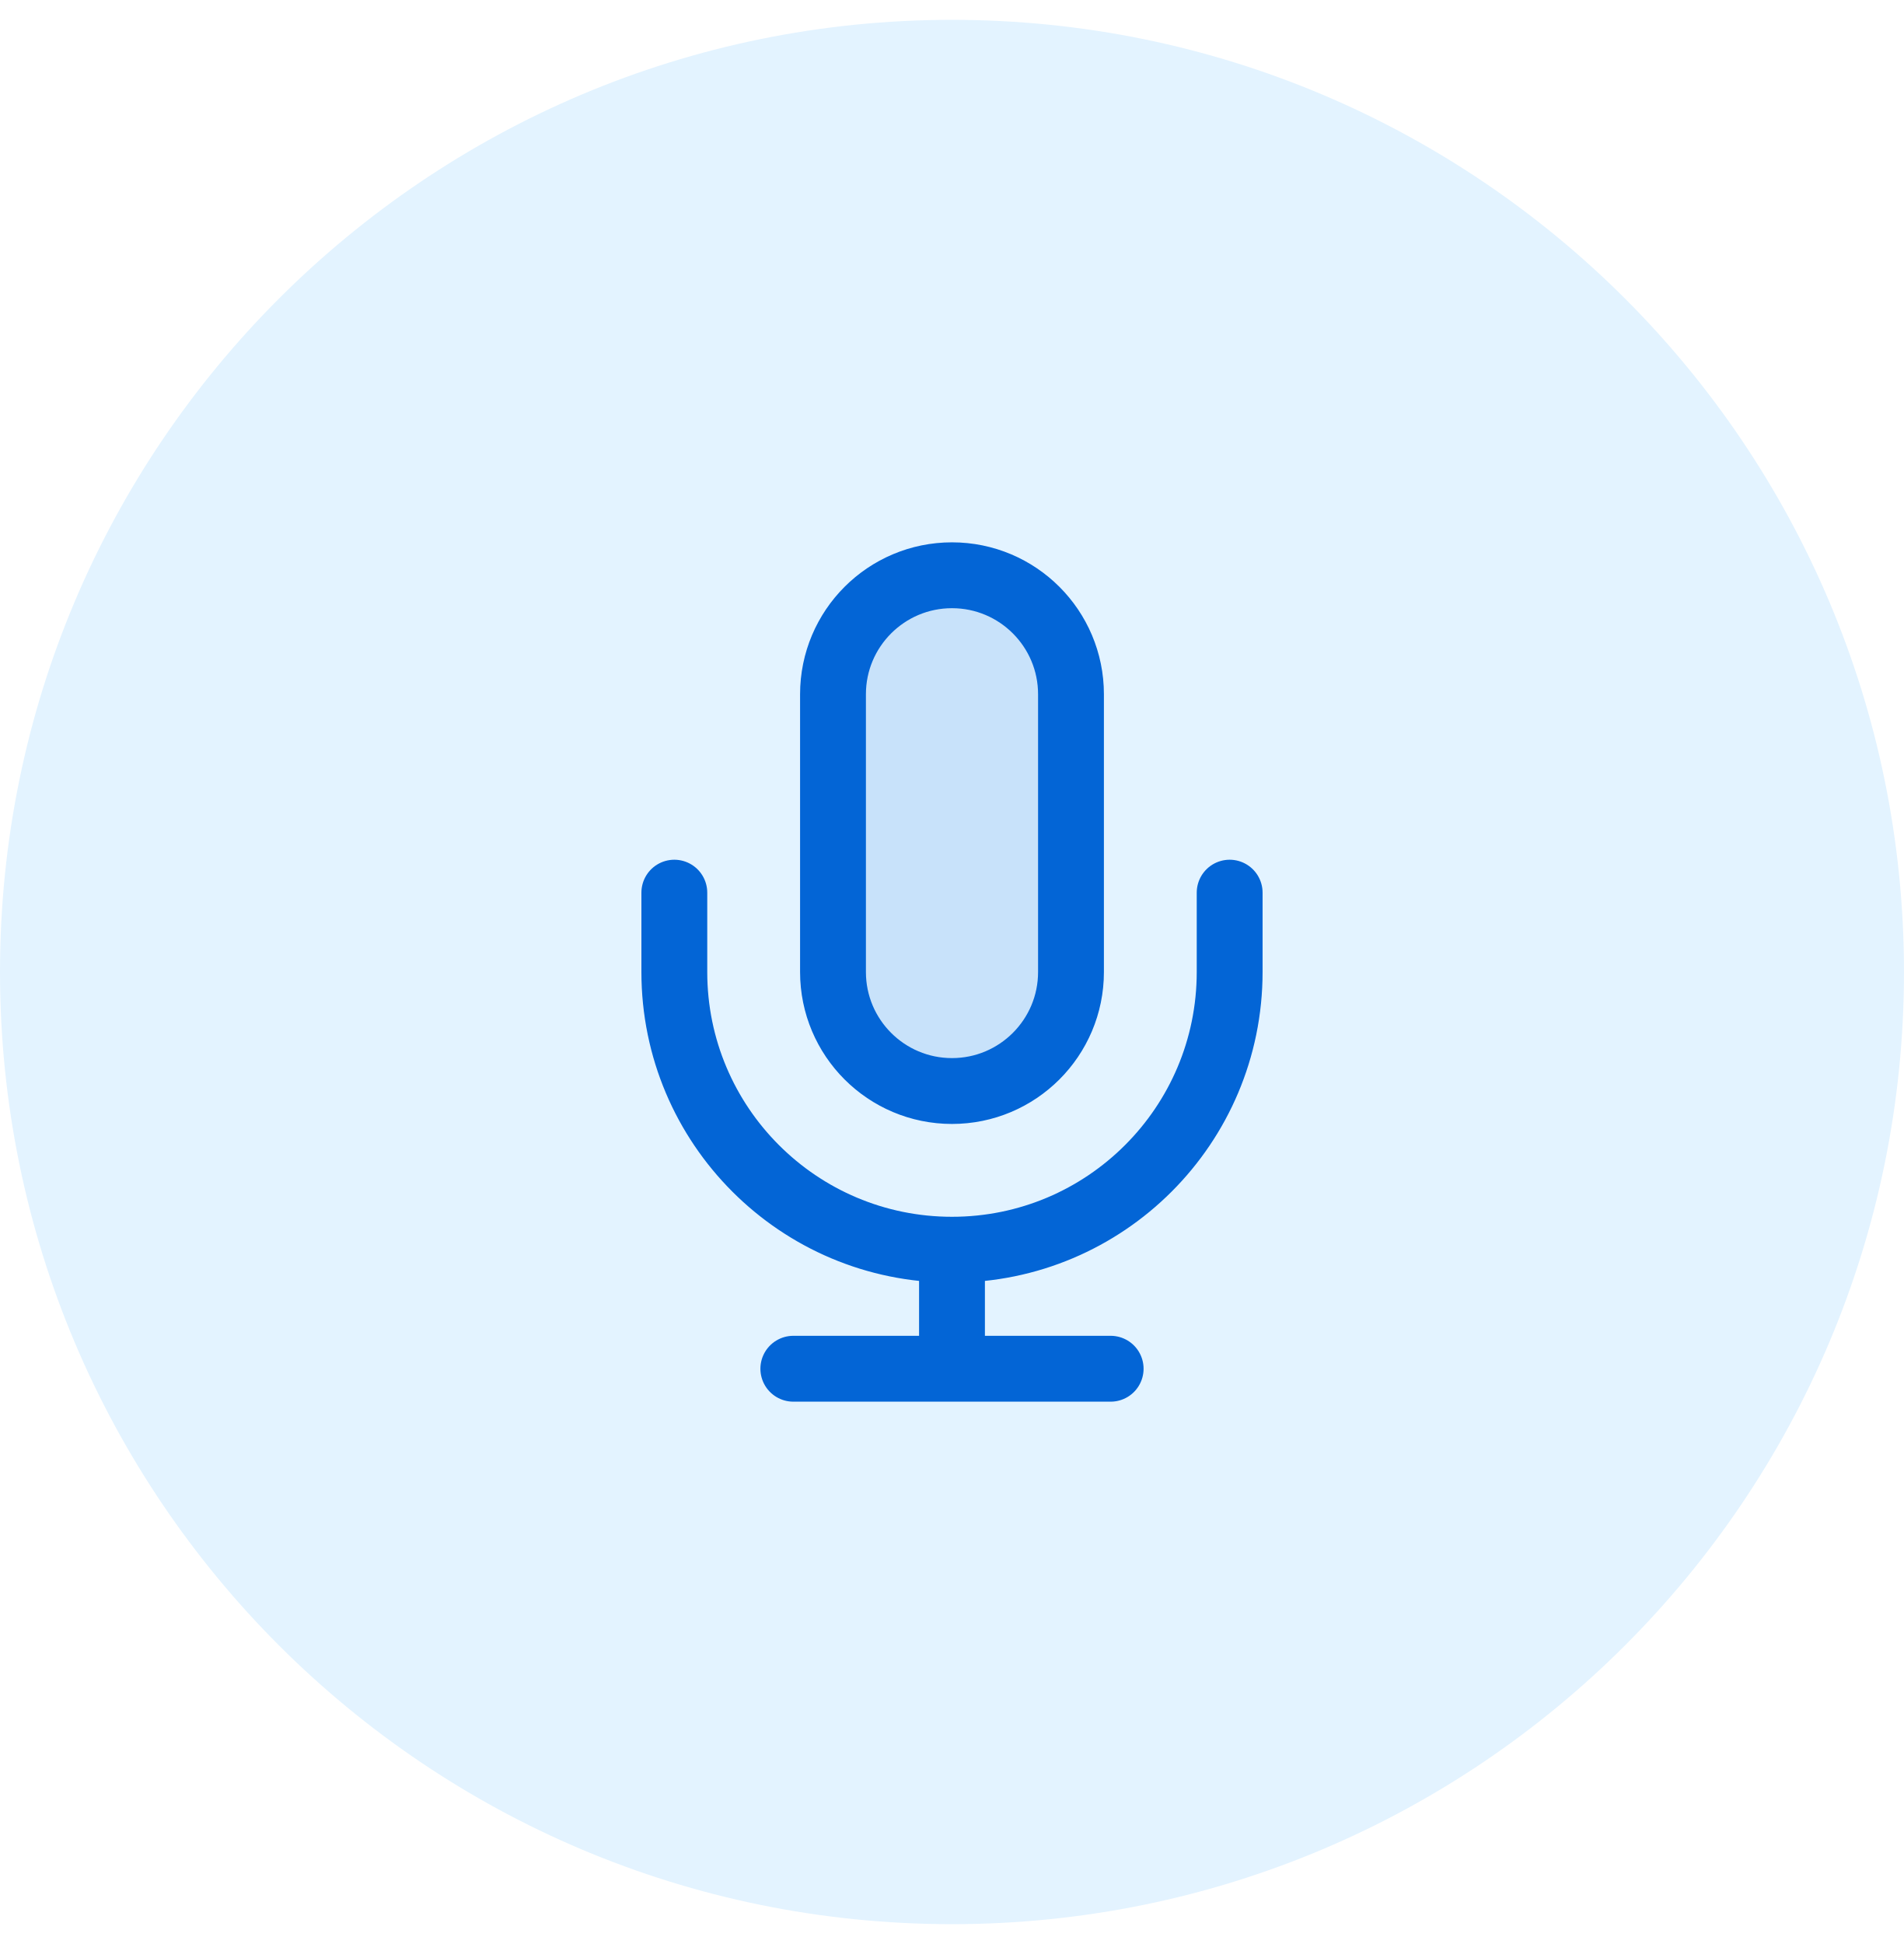
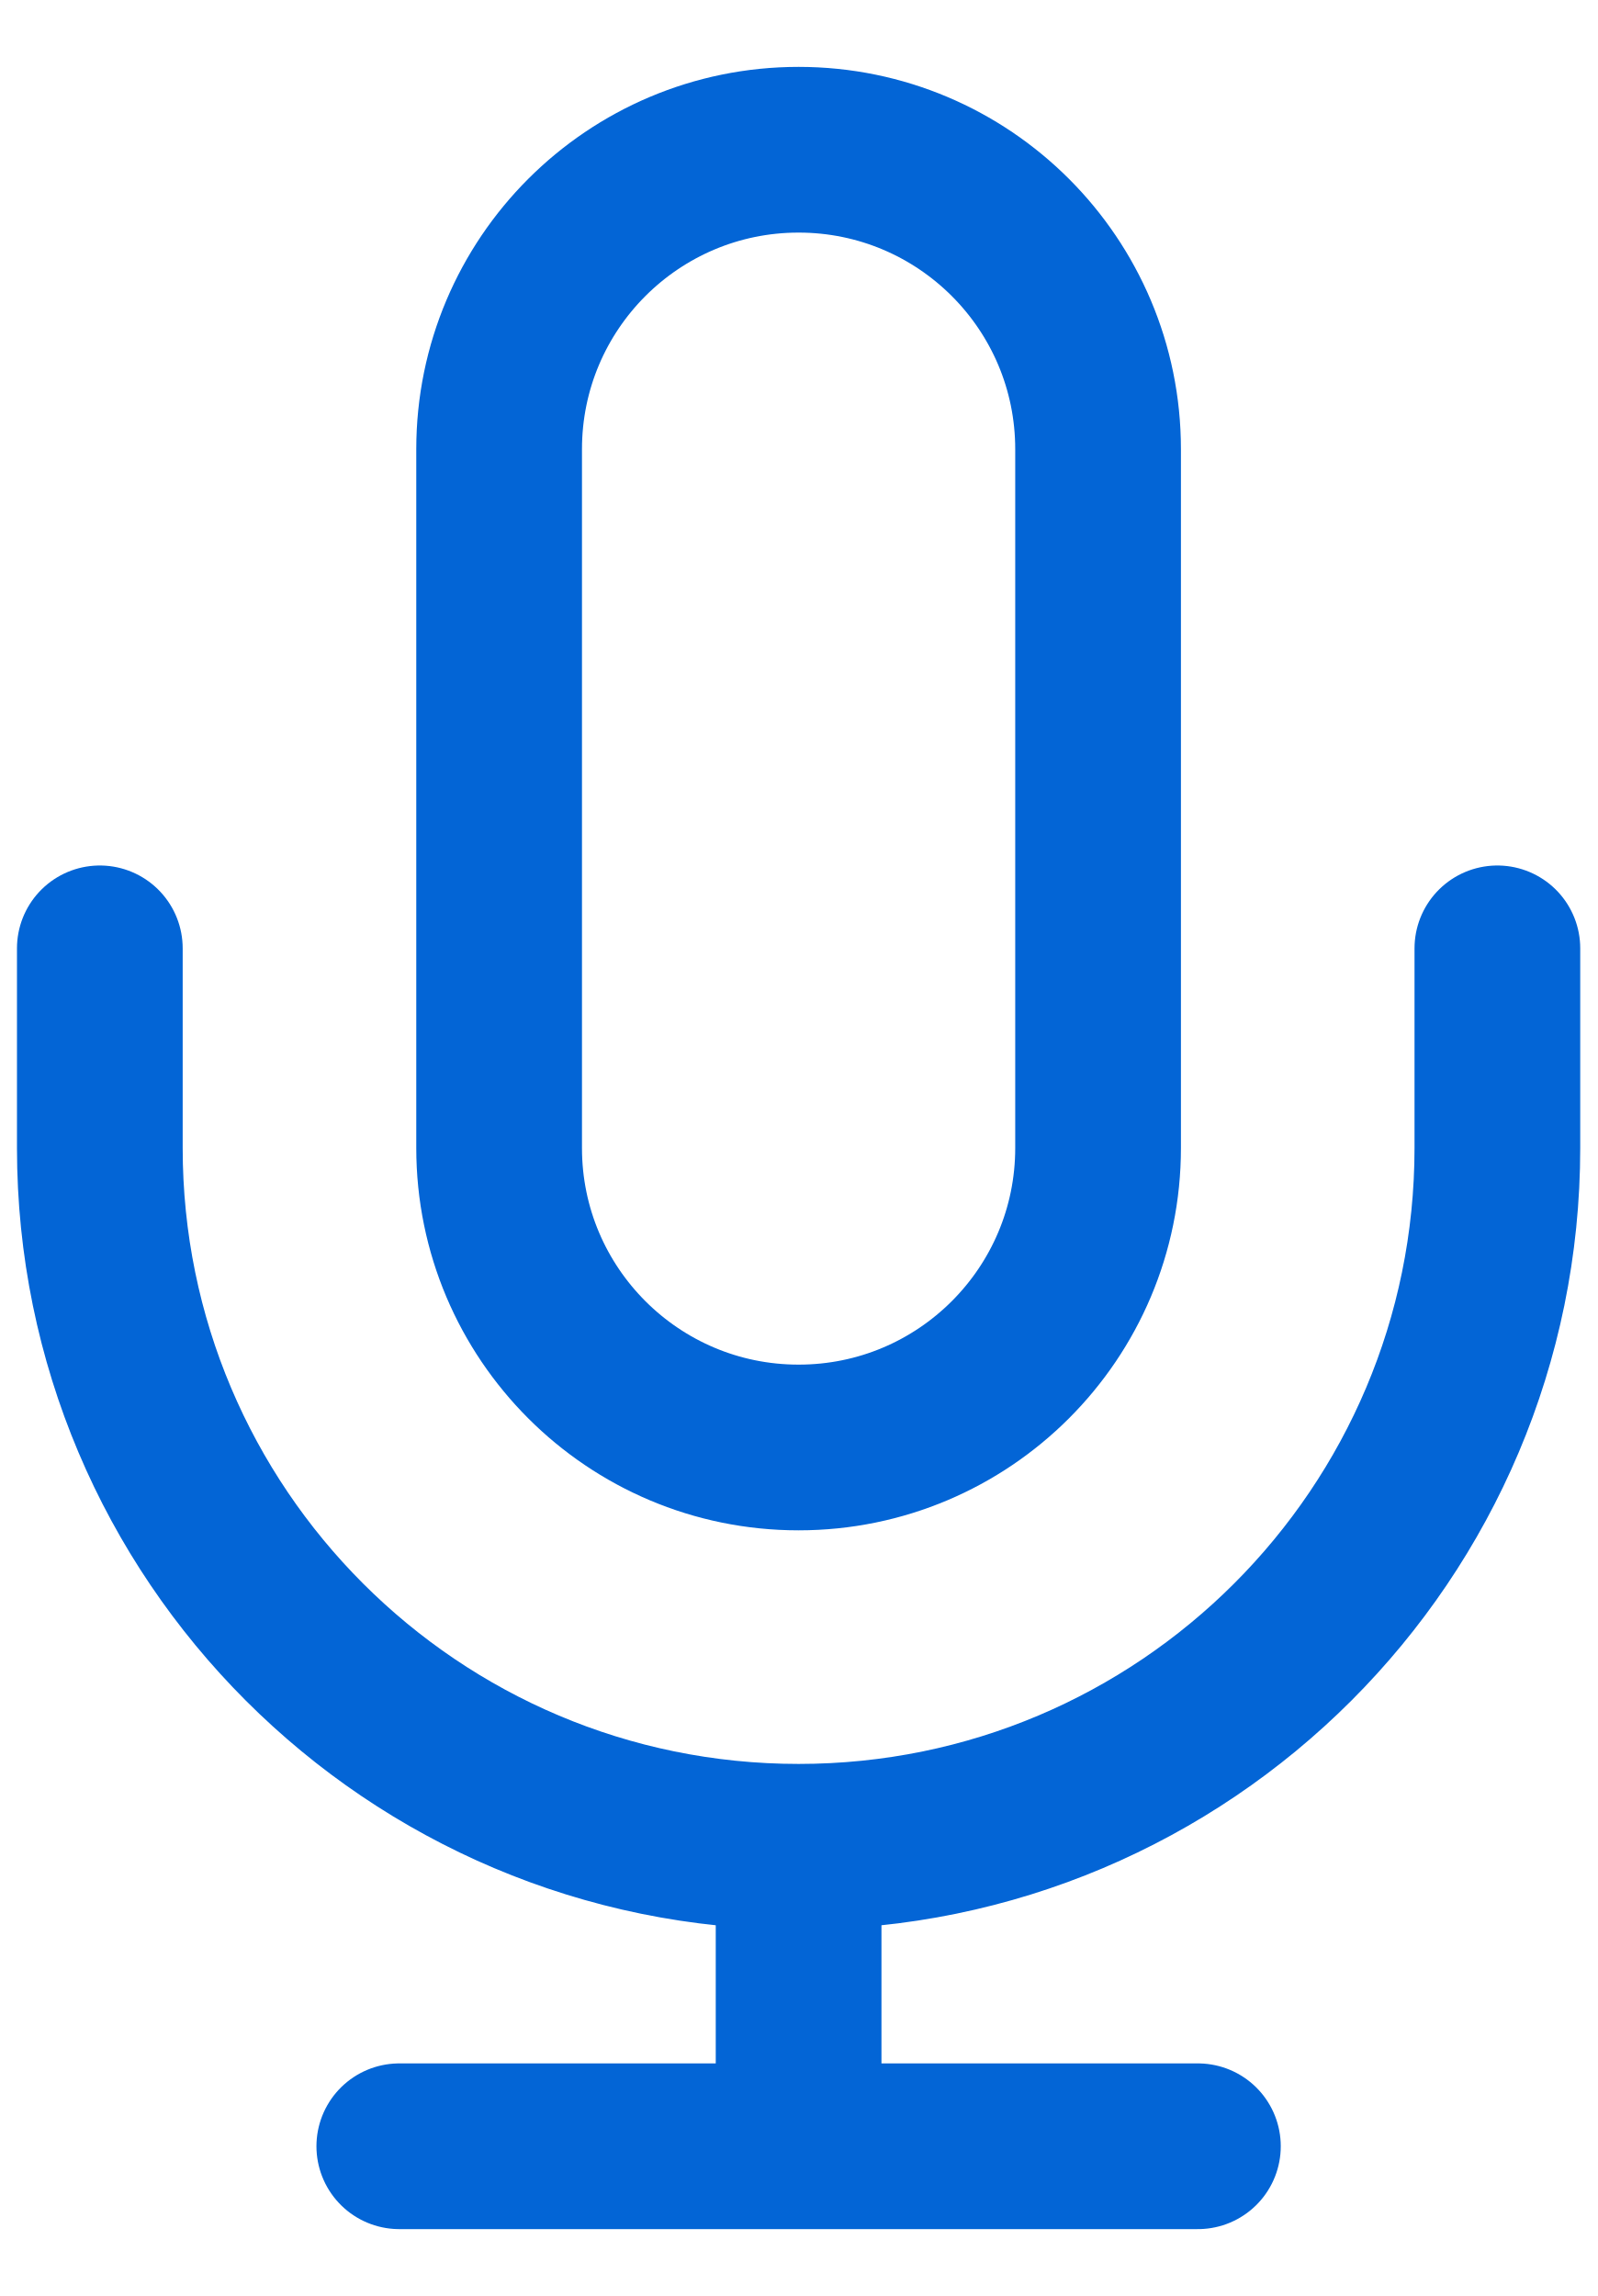
- <svg xmlns="http://www.w3.org/2000/svg" width="48" height="49" viewBox="0 0 48 49" fill="none">
-   <path d="M0 24.5C0 11.245 10.745 0.5 24 0.5C37.255 0.5 48 11.245 48 24.5C48 37.755 37.255 48.5 24 48.5C10.745 48.5 0 37.755 0 24.5Z" fill="#E3F3FF" />
-   <path opacity="0.12" d="M21 17.5C21 15.843 22.343 14.5 24 14.5C25.657 14.5 27 15.843 27 17.5V24.5C27 26.157 25.657 27.5 24 27.5C22.343 27.5 21 26.157 21 24.5V17.5Z" fill="#0365D6" />
-   <path d="M31 22.5V24.5C31 28.366 27.866 31.5 24 31.5M17 22.5V24.5C17 28.366 20.134 31.5 24 31.5M24 31.5V34.5M20 34.5H28M24 27.5C22.343 27.5 21 26.157 21 24.5V17.5C21 15.843 22.343 14.5 24 14.5C25.657 14.5 27 15.843 27 17.5V24.5C27 26.157 25.657 27.5 24 27.5Z" stroke="#0365D6" stroke-width="1.66" stroke-linecap="round" stroke-linejoin="round" />
+ <svg xmlns="http://www.w3.org/2000/svg" width="16" height="23" viewBox="0 0 16 23" fill="none">
+   <path d="M15 9.5V11.5C15 15.366 11.866 18.5 8 18.5M1 9.5V11.5C1 15.366 4.134 18.5 8 18.5M8 18.5V21.5M4 21.5H12M8 14.5C6.343 14.5 5 13.157 5 11.5V4.5C5 2.843 6.343 1.5 8 1.5C9.657 1.5 11 2.843 11 4.5V11.5C11 13.157 9.657 14.5 8 14.5Z" stroke="#0365D6" stroke-width="1.66" stroke-linecap="round" stroke-linejoin="round" />
</svg>
